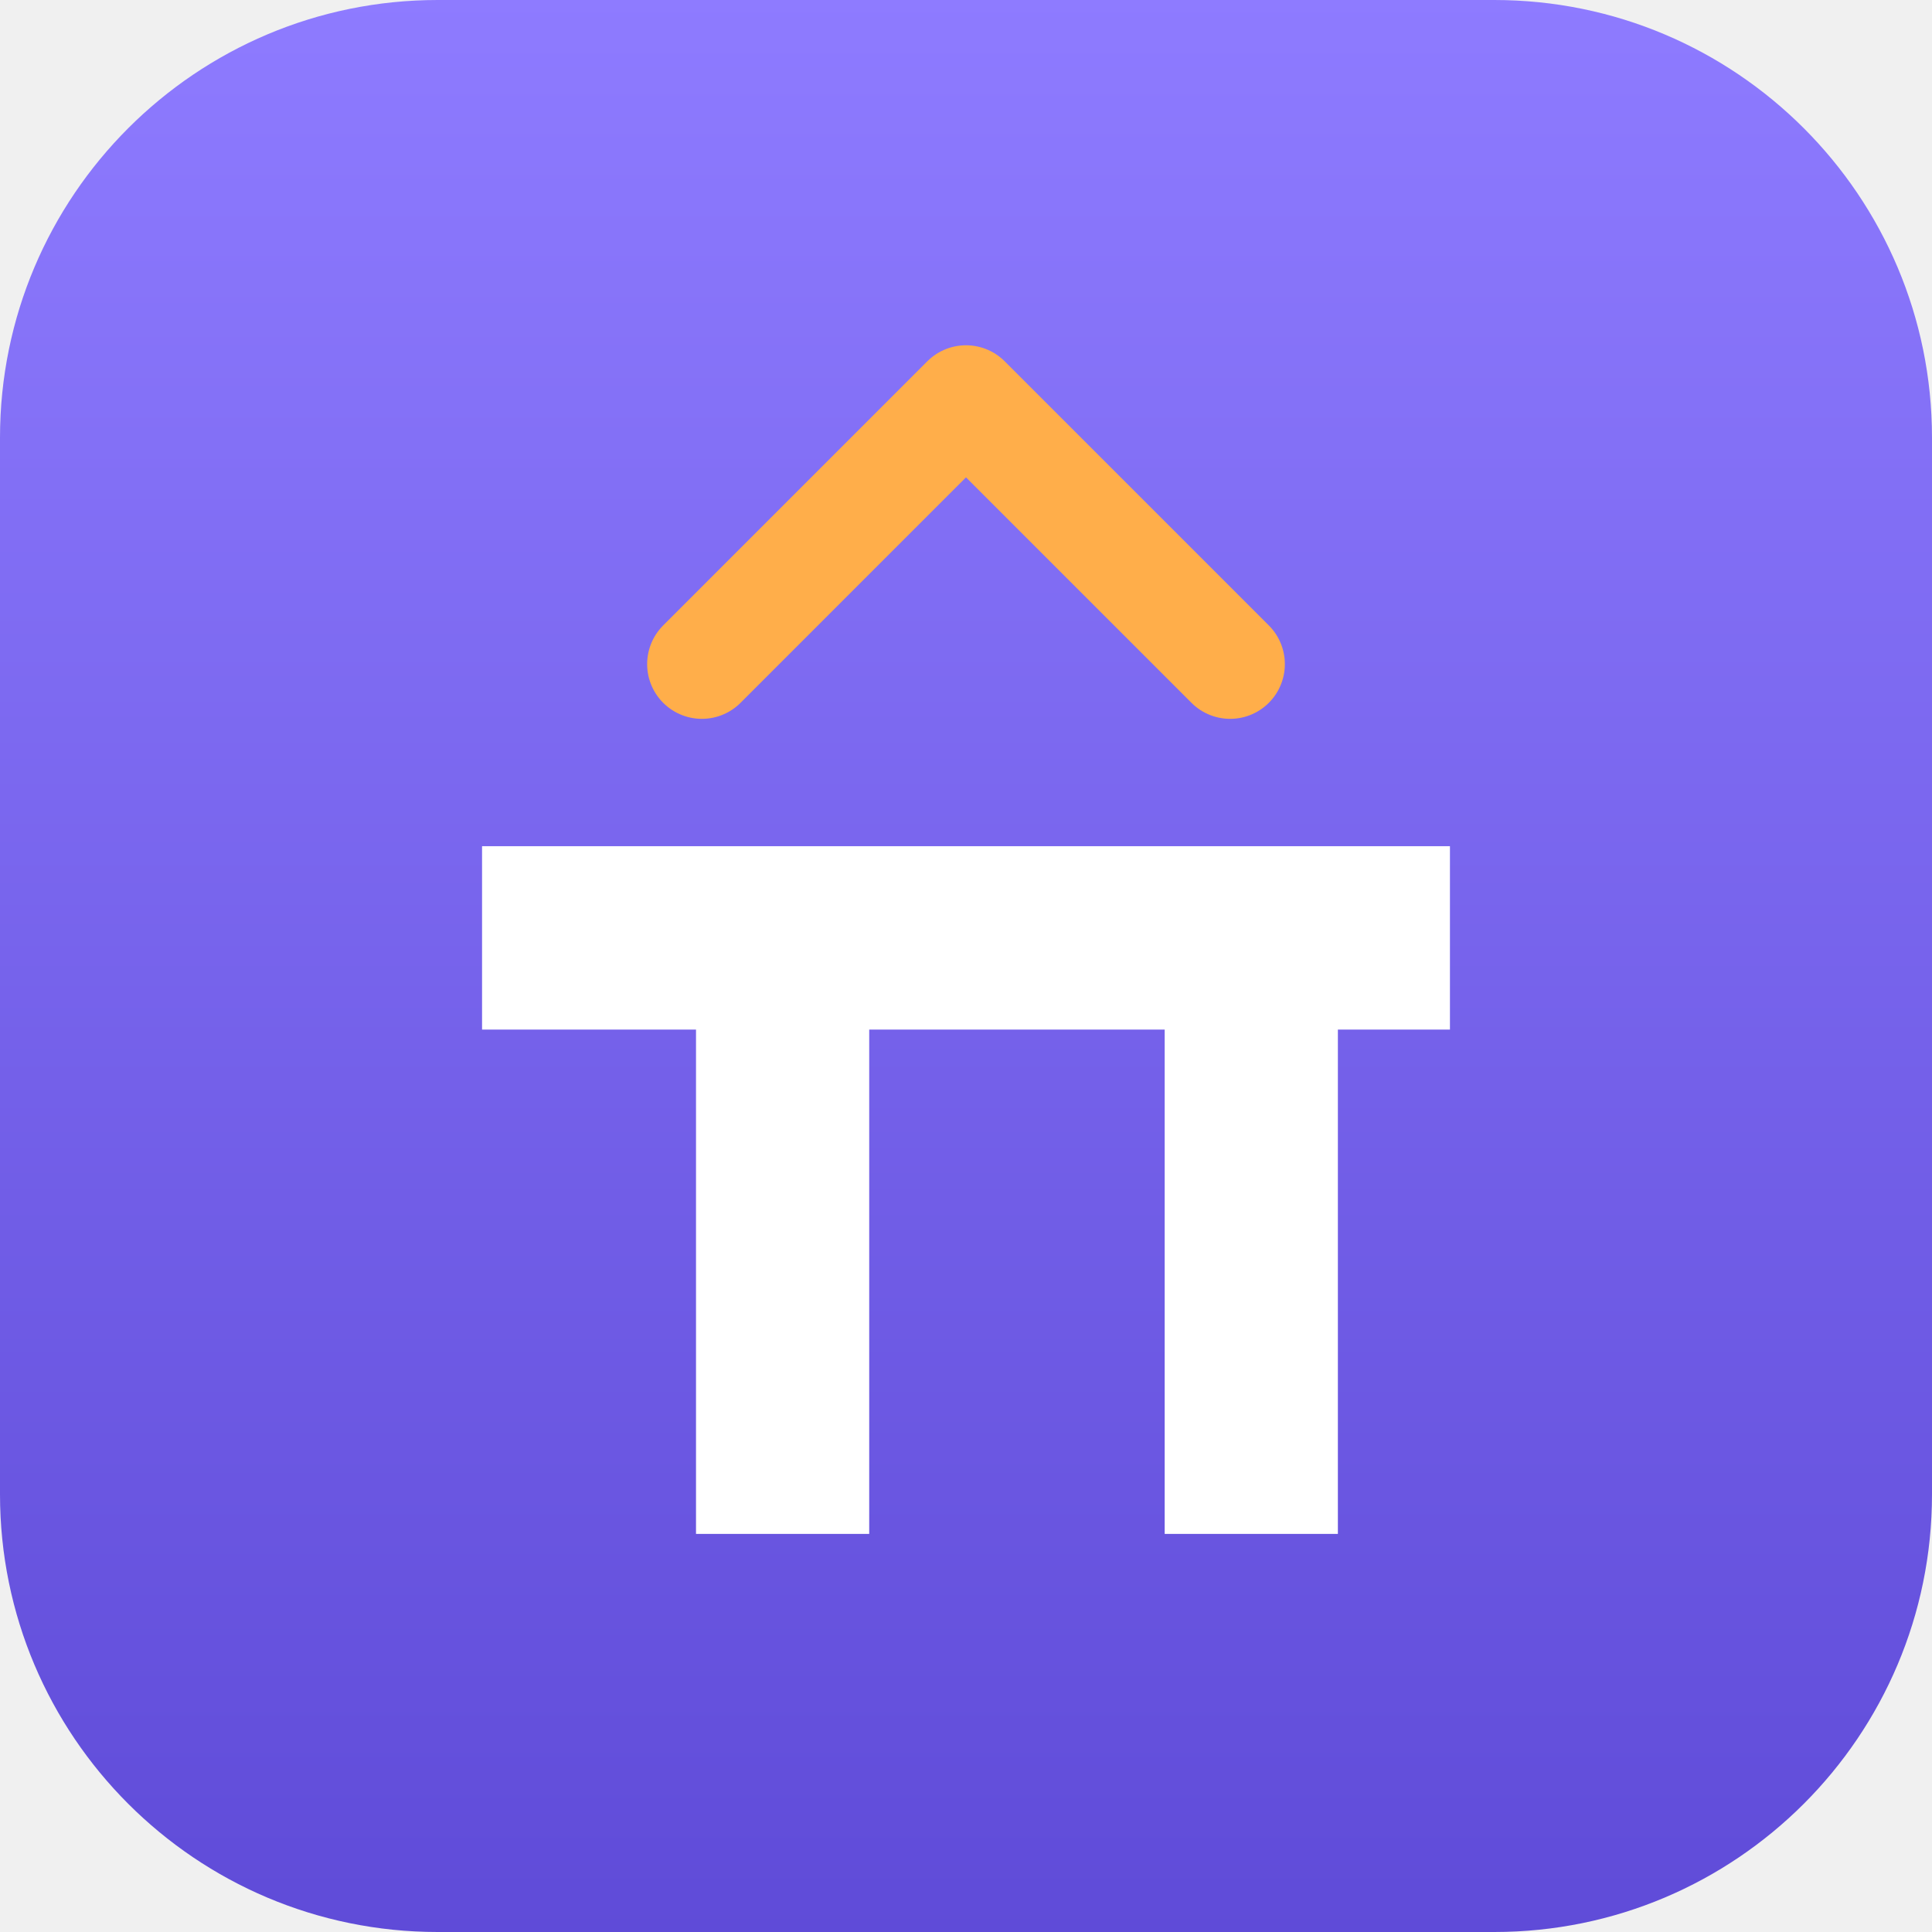
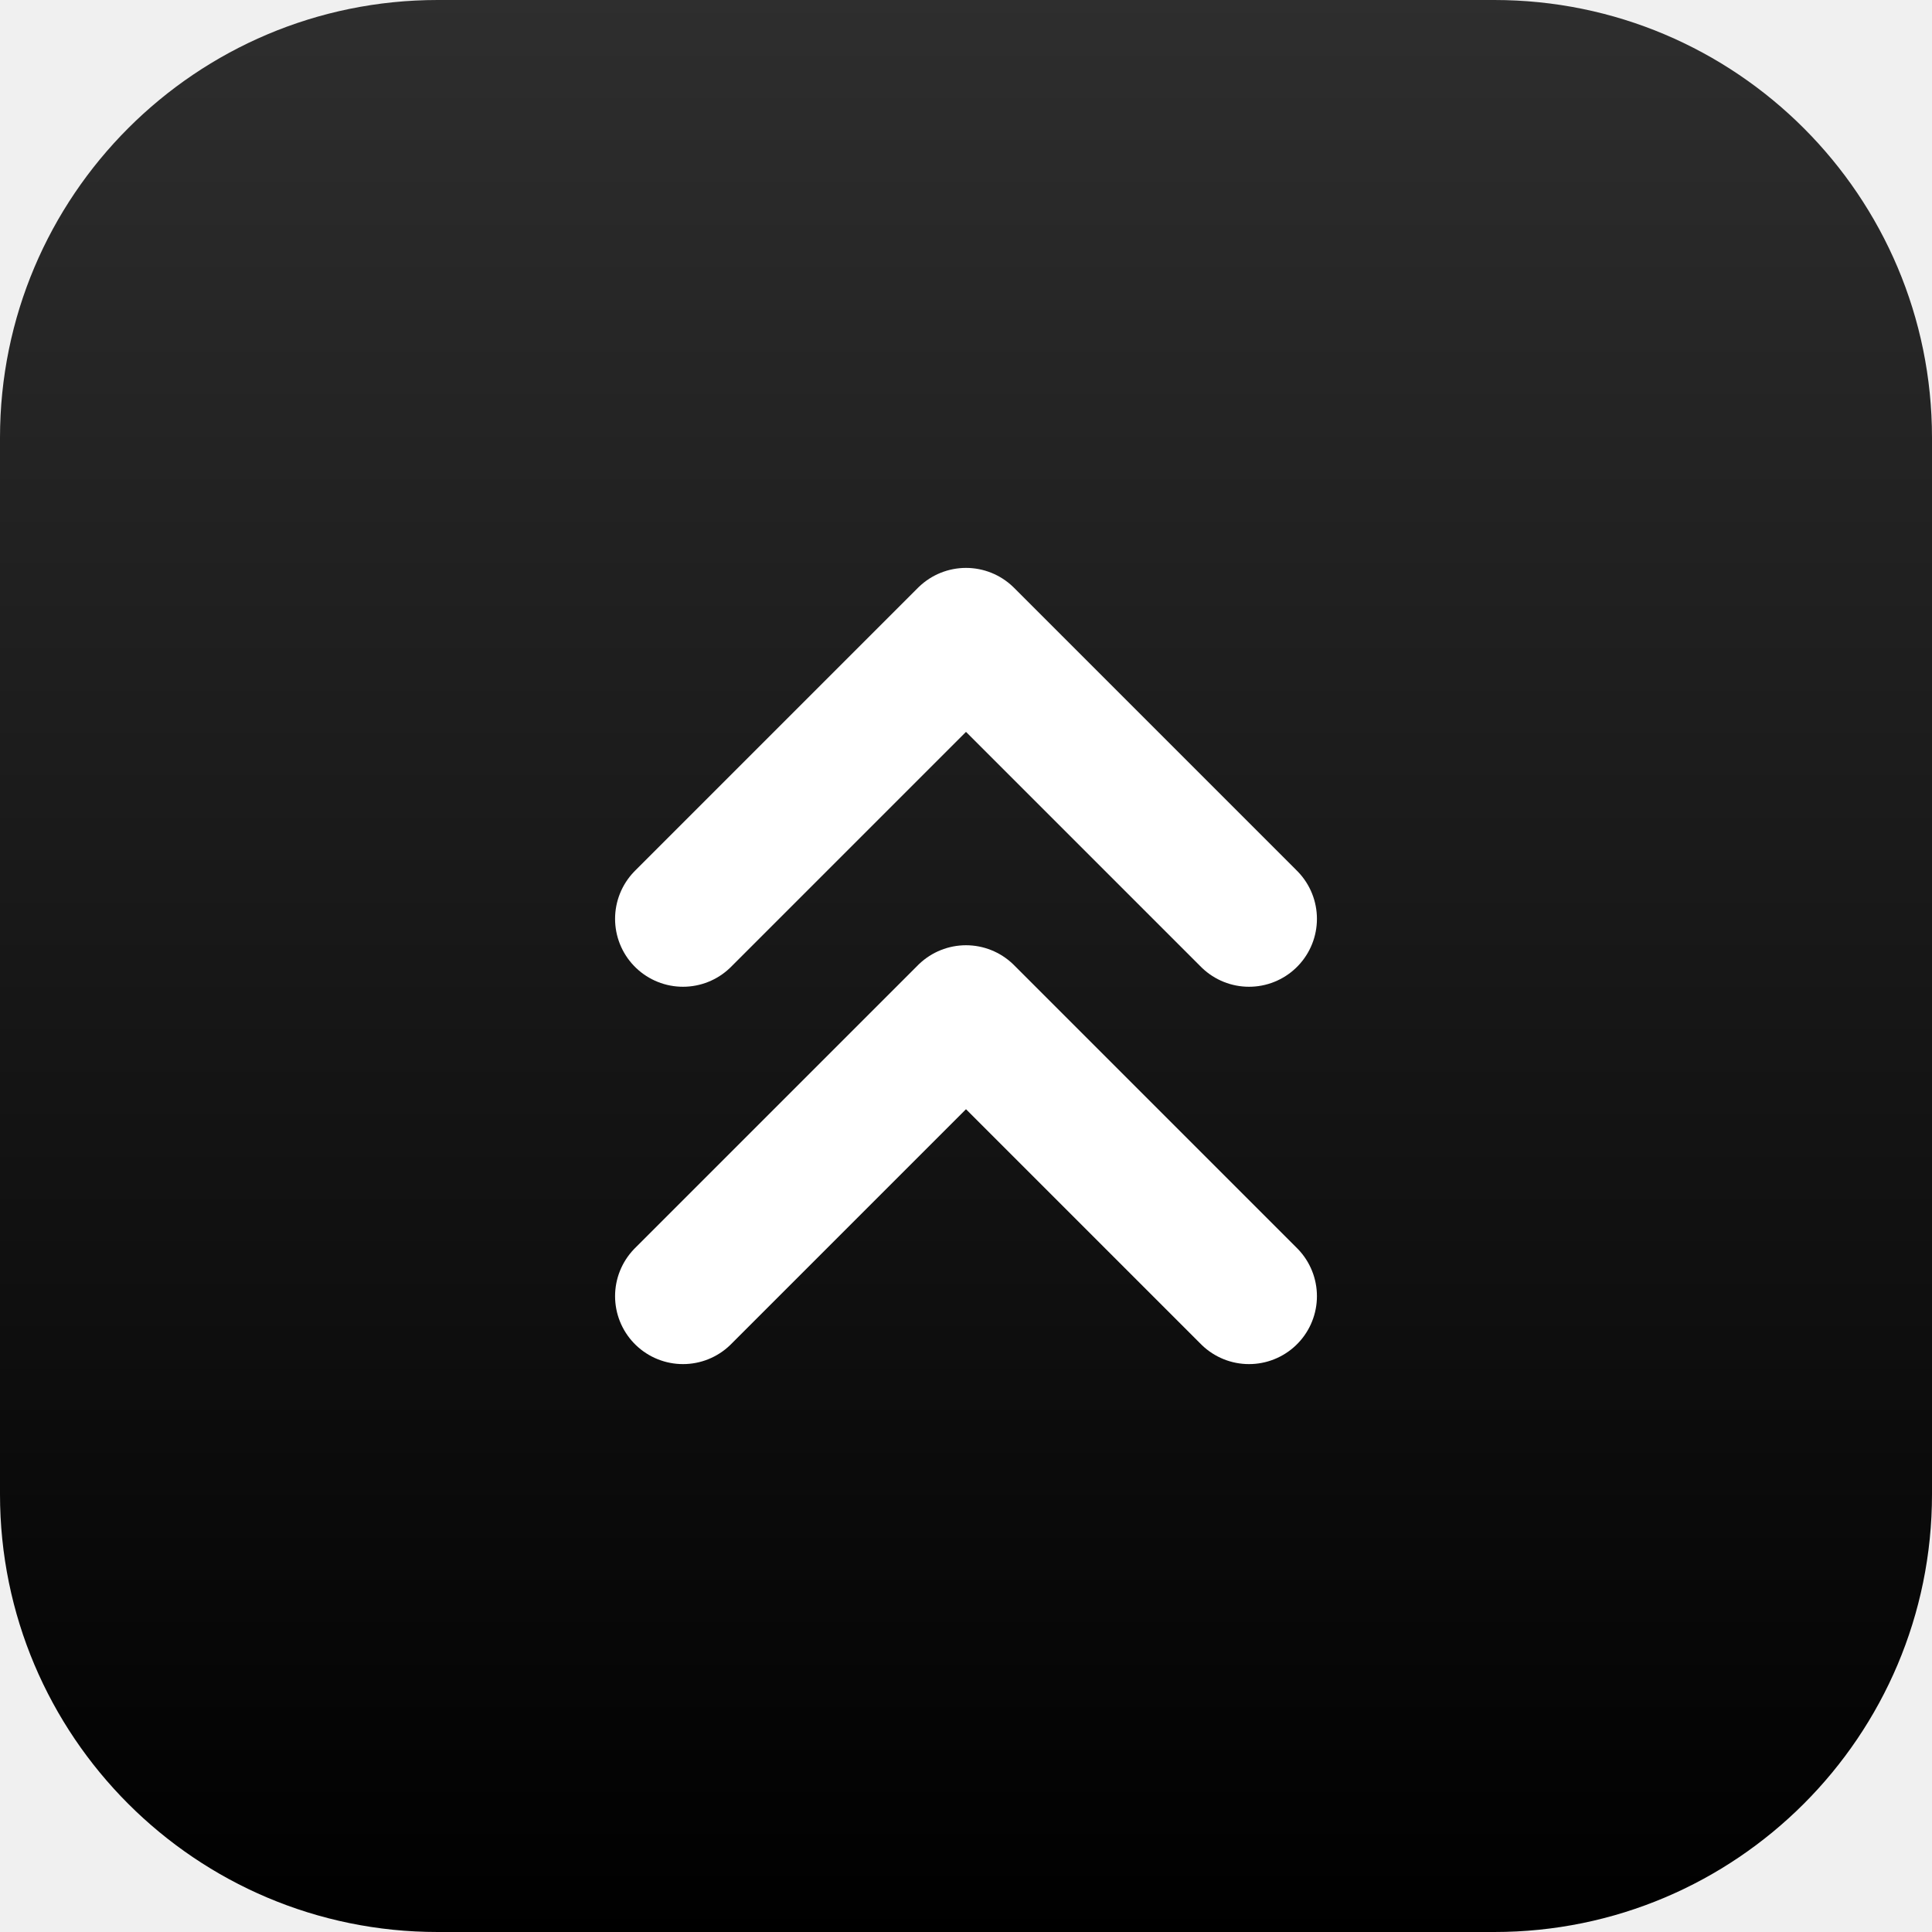
<svg xmlns="http://www.w3.org/2000/svg" width="1024" height="1024" viewBox="0 0 1024 1024">
  <defs>
    <linearGradient id="bg" x1="0" y1="0" x2="0" y2="1">
-       <stop offset="0" stop-color="#8E7BFF" />
-       <stop offset="1" stop-color="#5F4BD8" />
+       <stop offset="0" stop-color="#2E2E2E" />
+       <stop offset="1" stop-color="#000000" />
    </linearGradient>
  </defs>
-   <rect x="0" y="0" width="1024" height="1024" rx="232" fill="url(#bg)" />
-   <path d="M372 352 L512 212 L652 352" stroke="#FFAE4A" stroke-width="58" fill="none" stroke-linecap="round" stroke-linejoin="round" />
-   <g transform="translate(188 300) scale(27)">
-     <path d="M2.5 5.5h19v3.6h-2.2v9.9h-3.4V9.1h-5.8v9.9H6.7V9.1H2.5z" fill="#FFFFFF" />
+   <rect width="1024" height="1024" rx="232" fill="url(#bg)" />
+   <g fill="none" stroke="#FFFFFF" stroke-width="72" stroke-linecap="round" stroke-linejoin="round">
+     <path d="M362 487 L512 337 L662 487" />
+     <path d="M362 687 L512 537 L662 687" />
  </g>
</svg>
